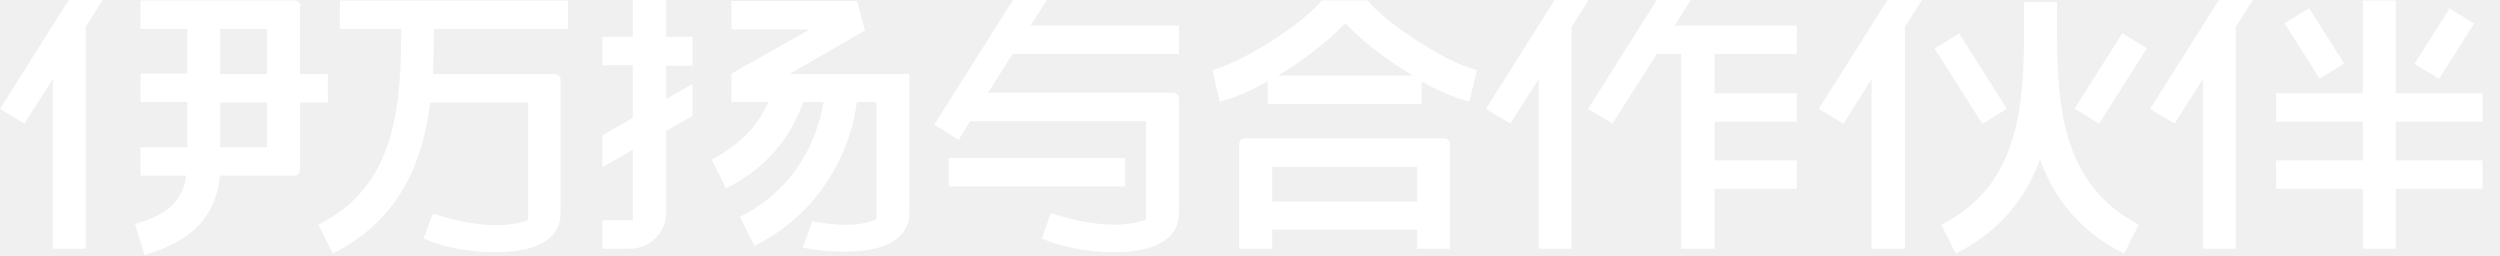
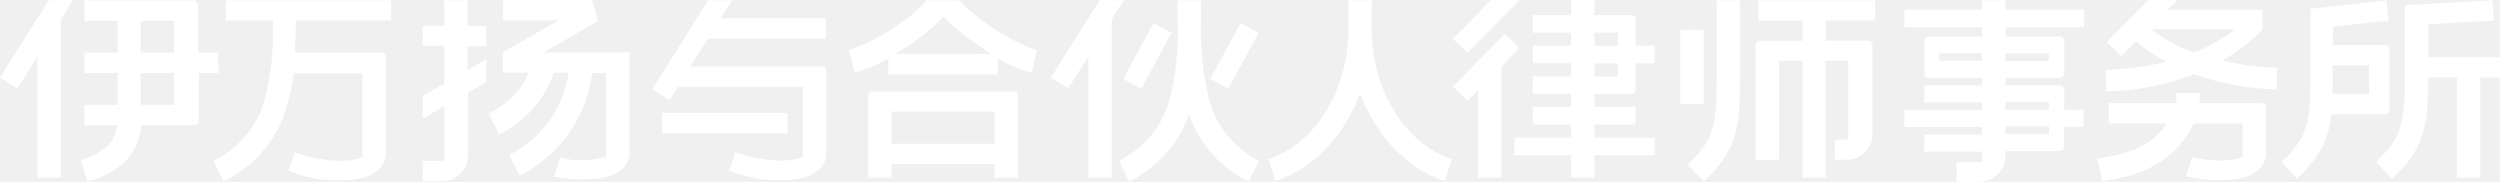
- <svg xmlns="http://www.w3.org/2000/svg" width="196" height="20" viewBox="0 0 196 20" fill="none">
-   <path fill-rule="evenodd" clip-rule="evenodd" d="M8.048 0H5.39L0 8.538l1.914 1.154 2.227-3.5V19.5h2.578V2.115L8.048 0zM52.19 0h-2.578v2.885H47.23v2.23h2.383v4.116l-2.383 1.384v2.5l2.383-1.384v5.538H47.23V19.5h2.149c1.562 0 2.852-1.27 2.852-2.808V10.27l2.07-1.192v-2.5l-2.07 1.192V5.154h2.07v-2.27h-2.07V0h-.04zm142.433 9.538v-2.23h-6.797V.038h-2.578v7.27h-6.798v2.23h6.798v3.039h-6.798v2.23h6.798V19.5h2.578v-4.692h6.797v-2.231h-6.797V9.538h6.797zM23.088.038c.273 0 .469.193.469.462h-.04v5.308h2.188v2.23h-2.187v5.27c0 .269-.196.461-.47.461h-5.82v.154c-.195 1.73-.898 3.115-2.07 4.154-1.172 1-2.579 1.538-3.829 1.923l-.742-2.423c.977-.308 2.031-.692 2.813-1.385.625-.577 1.015-1.307 1.172-2.23l.039-.193h-3.594v-2.23h3.672V8h-3.672V5.77h3.672v-3.5h-3.672V.037h12.071zm-5.82 11.5h3.671v-3.5h-3.672v3.5zm0-5.73h3.671V2.269h-3.672v3.539zM121.884 0h2.656l-1.328 2.115V19.5h-2.578V6.192l-2.227 3.5-1.914-1.154L121.885 0zm-8.634 10.846H97.625a.448.448 0 00-.47.462V19.5h2.58V18h11.367v1.5h2.579v-8.192c.039-.231-.196-.462-.43-.462zm-2.149 4.962H99.734v-2.731h11.368v2.73zm-7.5-15.77h3.633c.43.577 1.524 1.577 3.282 2.77 1.914 1.307 3.906 2.346 5.273 2.692l-.586 2.462c-.976-.231-2.187-.731-3.476-1.424l-.274-.153v1.769h-12.07v-1.77l-.273.154c-1.29.693-2.5 1.193-3.477 1.424L95.047 5.5c1.328-.385 3.36-1.385 5.274-2.692 1.757-1.193 2.851-2.193 3.281-2.77zm-2.852 5.539l-.547.346h10.548l-.547-.346a19.687 19.687 0 01-1.484-1c-1.368-.962-2.383-1.846-3.087-2.615l-.156-.154-.156.154c-.703.769-1.758 1.653-3.086 2.615-.469.346-.977.692-1.485 1zM176.615 0h-2.656l-5.391 8.538 1.914 1.154 2.227-3.5V19.5h2.578V2.115L176.615 0zM147.98 0h2.696l-1.328 2.115V19.5h-2.618V6.192l-2.187 3.5-1.954-1.154L147.98 0zm-15.43 0h-2.657l-5.391 8.538 1.914 1.154 3.477-5.461h1.914V19.5h2.618v-4.692h6.446v-2.231h-6.446V9.538h6.446v-2.23h-6.446V4.23h6.446V2h-9.572l1.251-2zM79.42 0h2.657l-1.29 2H92.43v2.23H79.381l-1.914 3.04H91.96c.274 0 .47.192.47.46v9.001c0 .846-.353 1.577-1.056 2.077-.86.654-2.226.961-4.102.961-2.265 0-4.492-.538-5.586-1.077l.703-2c1.094.385 3.047.923 4.962.923.898 0 1.68-.115 2.344-.346.078 0 .156-.077.156-.23V9.5H76.06l-.899 1.461-1.914-1.192L79.42 0zm8.79 12.385H74.381v2.23h13.83v-2.23zM30.59 10.73c.78-2.654.859-5.654.859-8.27v-.19h-4.805V.04h17.892v2.23h-10.51v.193c0 .846-.039 2-.078 3.153v.193h9.532c.274 0 .469.192.469.461v10.462c0 .846-.352 1.577-1.055 2.077-.86.654-2.227.961-4.102.961-2.305 0-4.492-.538-5.586-1.077l.742-1.961c1.094.384 3.047.923 4.962.923.859 0 1.68-.116 2.343-.346.157-.039.157-.193.157-.27v-9h-7.657l-.04.154a23.632 23.632 0 01-.663 3.231c-1.133 3.885-3.399 6.654-6.954 8.462l-1.133-2.27c2.89-1.461 4.688-3.653 5.625-6.884zm37.229-8.346L67.193.077h-9.845v2.23h6.133L57.348 5.77V8h2.89l-.116.27c-.899 1.845-2.344 3.23-4.337 4.23l.47.923.663 1.346c2.97-1.5 4.923-3.692 6.017-6.654L62.972 8h1.602l-.039.192a12.869 12.869 0 01-2.031 4.962A11.997 11.997 0 0158.012 17l1.133 2.27c2.188-1.078 4.102-2.693 5.47-4.693 1.328-1.923 2.226-4.116 2.538-6.423l.04-.154h1.523v9c0 .077 0 .23-.156.27-1.25.46-2.93.46-4.883.076l-.742 2.077c1.054.192 2.187.308 3.203.308 1.875 0 3.242-.308 4.102-.962.703-.5 1.055-1.23 1.055-2.077V5.808H61.88l5.938-3.423zm121.479 2.622l2.748-4.34 1.923 1.18-2.749 4.34-1.922-1.18zM181.033.643l-1.923 1.18 2.749 4.34 1.922-1.18-2.748-4.34zm-19.77 1.895c.039 3.193.156 5.808.859 8.193.938 3.192 2.735 5.384 5.548 6.884l-1.133 2.27c-3.087-1.539-5.196-3.847-6.446-6.962l-.156-.423-.157.423c-1.25 3.115-3.359 5.385-6.445 6.961l-1.133-2.269c2.89-1.461 4.687-3.653 5.625-6.884.703-2.346.859-5 .859-8.193V.154h2.579v2.384zm5.13.071l-3.745 5.905 1.922 1.181 3.745-5.904-1.922-1.182zm-14.718 1.198l1.922-1.182 3.745 5.905-1.922 1.181-3.745-5.904z" fill="#fff" />
+ <svg xmlns="http://www.w3.org/2000/svg" width="275" height="20" viewBox="0 0 275 20" fill="none">
+   <path fill-rule="evenodd" clip-rule="evenodd" d="M179.778 1.797a.454.454 0 01.136.324v2.902h2.094v1.946h-2.094v2.91a.465.465 0 01-.463.466h-4.061v1.422h4.524v1.93h-4.524v1.446h6.618v1.93h-6.618v2.453h-2.573v-2.453h-6.24v-1.93h6.24v-1.447h-4.205v-1.929h4.205V10.33h-4.205V8.4h4.205V6.952h-4.205v-1.93h4.205v-1.43h-4.205V1.664h4.205V0h2.573v1.663h4.061c.123 0 .241.048.327.134zm-4.388 6.619h2.573V6.969h-2.573v1.447zm0-3.377h2.573V3.593h-2.573v1.446zM65.134.017l.623 2.312-5.92 3.426h9.41V16.69a2.47 2.47 0 01-.267 1.168 2.503 2.503 0 01-.785.911c-.858.657-2.22.965-4.086.965a18.385 18.385 0 01-3.196-.308l.74-2.079c1.6.408 3.283.379 4.869-.083.151-.033.151-.191.151-.266V8.033H65.16l-.042.158a14.873 14.873 0 01-2.523 6.429 14.248 14.248 0 01-5.449 4.698l-1.135-2.27a12.036 12.036 0 004.482-3.85 12.975 12.975 0 002.026-4.99v-.2H60.93l-.042.117a11.729 11.729 0 01-5.995 6.653l-.665-1.348-.462-.923a9.2 9.2 0 004.305-4.25l.11-.274h-2.877V5.755l6.114-3.51H55.32V.017h9.813zm15.414.016h-2.65l-6.154 9.788 1.908 1.19.9-1.464h13.774v7.55c0 .15-.076.225-.152.225a7.086 7.086 0 01-2.337.35 15.906 15.906 0 01-4.945-.924l-.706 2.005a14.171 14.171 0 005.575 1.072c1.867 0 3.229-.307 4.087-.956a2.48 2.48 0 001.051-2.079V7.76a.436.436 0 00-.289-.43.45.45 0 00-.182-.027h-14.48l1.909-3.044h12.991V2.02H79.244L80.548.033zm6.07 12.383H72.836v2.237h13.782v-2.237zM51.437.033h-2.573v2.795h-2.372v2.195h2.372V9.18l-2.372 1.38v2.495l2.372-1.389v6.03h-2.372v2.236h2.145a2.875 2.875 0 002.004-.828 2.811 2.811 0 00.838-1.982v-6.91l2.018-1.198V6.52l-2.06 1.197v-2.62h2.06V2.862h-2.06V.033zM21.779 5.788h2.178l.092 2.237h-2.178v5.272a.444.444 0 01-.288.435.459.459 0 01-.183.031h-5.886v.15a6.31 6.31 0 01-2.06 4.158A10.42 10.42 0 019.637 20l-.74-2.43a7.6 7.6 0 002.8-1.38 3.795 3.795 0 001.169-2.237v-.19H9.283v-2.238h3.658v-3.5H9.283V5.787h3.658v-3.5H9.283V.05h11.983a.459.459 0 01.44.285.427.427 0 01.03.18h.043v5.273zm-6.307 5.738h3.658v-3.5h-3.658v3.5zm0-5.738h3.658V2.287h-3.658v3.501zM0 8.532l1.909 1.19 2.22-3.502v13.323h2.564V2.104L8.022.025H5.373L0 8.532zm95.969 1.539h15.573a.415.415 0 01.412.282.4.4 0 01.016.175v9.015h-2.573v-1.506H98.071v1.506h-2.573v-9.015a.447.447 0 01.29-.427.458.458 0 01.18-.03zm2.102 5.738h11.326v-3.543H98.071v3.543zM105.547.033h-3.625a14.831 14.831 0 01-3.27 2.778 20.557 20.557 0 01-5.256 2.694L93.984 8c1.21-.33 2.374-.808 3.465-1.422l.269-.158v1.771h12.033V6.42l.269.158A15.298 15.298 0 00113.493 8l.58-2.495a19.16 19.16 0 01-5.255-2.694 16.232 16.232 0 01-3.271-2.778zM98.542 5.93l.538-.349a18.938 18.938 0 001.48-.998 20.482 20.482 0 003.078-2.62l.16-.157.151.158c.928.98 1.96 1.857 3.078 2.62.47.34.975.69 1.479.997l.547.35h-10.51zM30.053 2.254h-5.205V.034h18.163v2.22H32.542v.191c0 .848-.042 2.004-.084 3.16v.191h9.502a.459.459 0 01.44.285c.023.058.033.12.03.181v10.545c.01.405-.082.805-.265 1.168a2.501 2.501 0 01-.785.91c-.858.65-2.22.957-4.087.957a14.002 14.002 0 01-5.575-1.073l.706-2.004c1.588.568 3.257.88 4.945.923a7.22 7.22 0 002.337-.35c.152-.032.152-.19.152-.265V8.067H32.29v.15a24.71 24.71 0 01-.665 3.234 13.25 13.25 0 01-2.575 5.012 13.428 13.428 0 01-4.438 3.512l-1.135-2.27a10.777 10.777 0 003.617-2.855 10.633 10.633 0 002.076-4.089c.667-2.72.95-5.519.841-8.316l.042-.191zM120.969.025l-5.373 8.507 1.908 1.19 2.22-3.502v13.323h2.565V2.104l1.329-2.079h-2.649zm11.149 2.561a30.837 30.837 0 00.841 8.2 10.53 10.53 0 002.009 4.053 10.674 10.674 0 003.533 2.857l-1.135 2.27a12.834 12.834 0 01-6.425-6.968l-.151-.424-.16.424a12.977 12.977 0 01-6.424 6.969l-1.127-2.27a10.568 10.568 0 003.577-2.833 10.434 10.434 0 002.032-4.061c.67-2.68.953-5.441.841-8.2V.033h2.589v2.553zm-5.231-.046l-3.332 6.14 1.993 1.058 3.332-6.14-1.993-1.058zm6.242 6.144l3.332-6.14 1.993 1.057-3.332 6.14-1.993-1.057zm87.474-8.65h-2.581v1.03h-8.535v1.93h8.535v1.023h-5.886a.463.463 0 00-.463.465v3.626a.444.444 0 00.284.425.463.463 0 00.179.033h5.886v.831h-6.357v1.871h6.357v.832h-8.535v1.871h8.535v.832h-6.357v1.87h6.357v1.157h-2.775v2.162h2.523a2.842 2.842 0 001.989-.819 2.776 2.776 0 00.827-1.967v-.582h5.971a.467.467 0 00.471-.457v-2.221h2.169v-1.871h-2.127v-2.22a.467.467 0 00-.471-.458h-5.97v-.831h5.97a.466.466 0 00.435-.28.467.467 0 00.036-.178V4.482a.465.465 0 00-.471-.465h-5.97V2.994h8.61v-1.93h-8.636V.035zm-2.581 6.652h-4.701v-.831h4.701v.831zm7.357 8.033h-4.776v-.831h4.785l-.009.831zm0-3.484v.832h-4.776v-.832h4.776zm0-5.356v.832h-4.776V5.88h4.776zM193.435.033h12.84v2.22h-5.449v2.221h4.675a.472.472 0 01.471.457v9.847a2.777 2.777 0 01-.827 1.967 2.842 2.842 0 01-1.99.819h-1.311V15.35h1.471V6.686h-2.523v12.84h-2.522V6.686h-2.573V17.58h-2.573V4.948c0-.121.048-.238.135-.323a.465.465 0 01.327-.134h4.684V2.27h-4.835V.032zm-6.029 3.227h-2.573v8.166h2.573V3.26zm-1.758 14.86c2.867-2.694 3.187-4.307 3.187-9.538V.033h2.564v8.55c0 5.554-.344 7.966-3.985 11.376l-1.766-1.838zm81.49-11.825V2.661l7.172-.399-.151-2.229-9.62.533v7.708c0 5.223-.311 6.845-3.178 9.53l1.766 1.847c3.582-3.327 3.969-5.763 3.985-11.127h3.154v11.01h2.573V8.532H275V6.295h-7.862zm-4.28-.89v6.712a.45.45 0 01-.471.45h-5.92c-.336 2.81-1.287 4.705-3.809 7.084l-1.682-1.846c2.868-2.686 3.187-4.308 3.187-9.53V.973l8.342-.931.252 2.22-6.139.682v2.004h5.777a.463.463 0 01.33.132.454.454 0 01.133.325zm-6.265 4.94h4.011l-.025-3.168h-3.986v3.168zM150.895 3.36V.033h-2.573V3.36c0 6.578-3.725 12.524-8.812 14.137l.799 2.412c4.162-1.34 7.567-4.99 9.3-9.63 1.749 4.615 5.137 8.316 9.3 9.63l.799-2.412c-5.088-1.605-8.779-7.551-8.813-14.137zm14.648.366l-5.727 5.804 1.606 1.555 1.161-1.172v9.613h2.573V7.3l1.993-2.02-1.606-1.555zM163.996.025h3.145l-5.718 5.796-1.606-1.555 4.179-4.241zm84.886 3.202V1.064h-10.418l1.034-1.039h-3.179l-4.582 4.582 1.614 1.555 1.589-1.596a20.883 20.883 0 003.364 2.228 31.09 31.09 0 01-6.66.898l.059 2.362a28.644 28.644 0 009.662-1.888 28.866 28.866 0 009.09 1.664V7.435a31.43 31.43 0 01-6.029-.757 20.977 20.977 0 004.456-3.451zm-12.285 0h9.25a18.153 18.153 0 01-4.508 2.561 18.337 18.337 0 01-4.742-2.561zm5.374 8.116h6.819a.459.459 0 01.435.273.443.443 0 01.036.176v4.99a2.498 2.498 0 01-1.051 2.079c-.858.648-2.22.956-4.087.956a16.198 16.198 0 01-3.683-.433l.706-2.103c1 .242 2.024.37 3.053.382a7.061 7.061 0 002.338-.35.21.21 0 00.151-.224v-3.5h-5.415c-2.313 4.997-7.232 5.879-9.452 6.261l-.588.108-.505-2.494.639-.125c2.01-.35 5.121-.898 6.996-3.759h-6.407v-2.237h7.441v-1.114h2.574v1.114z" fill="#fff" />
</svg>
